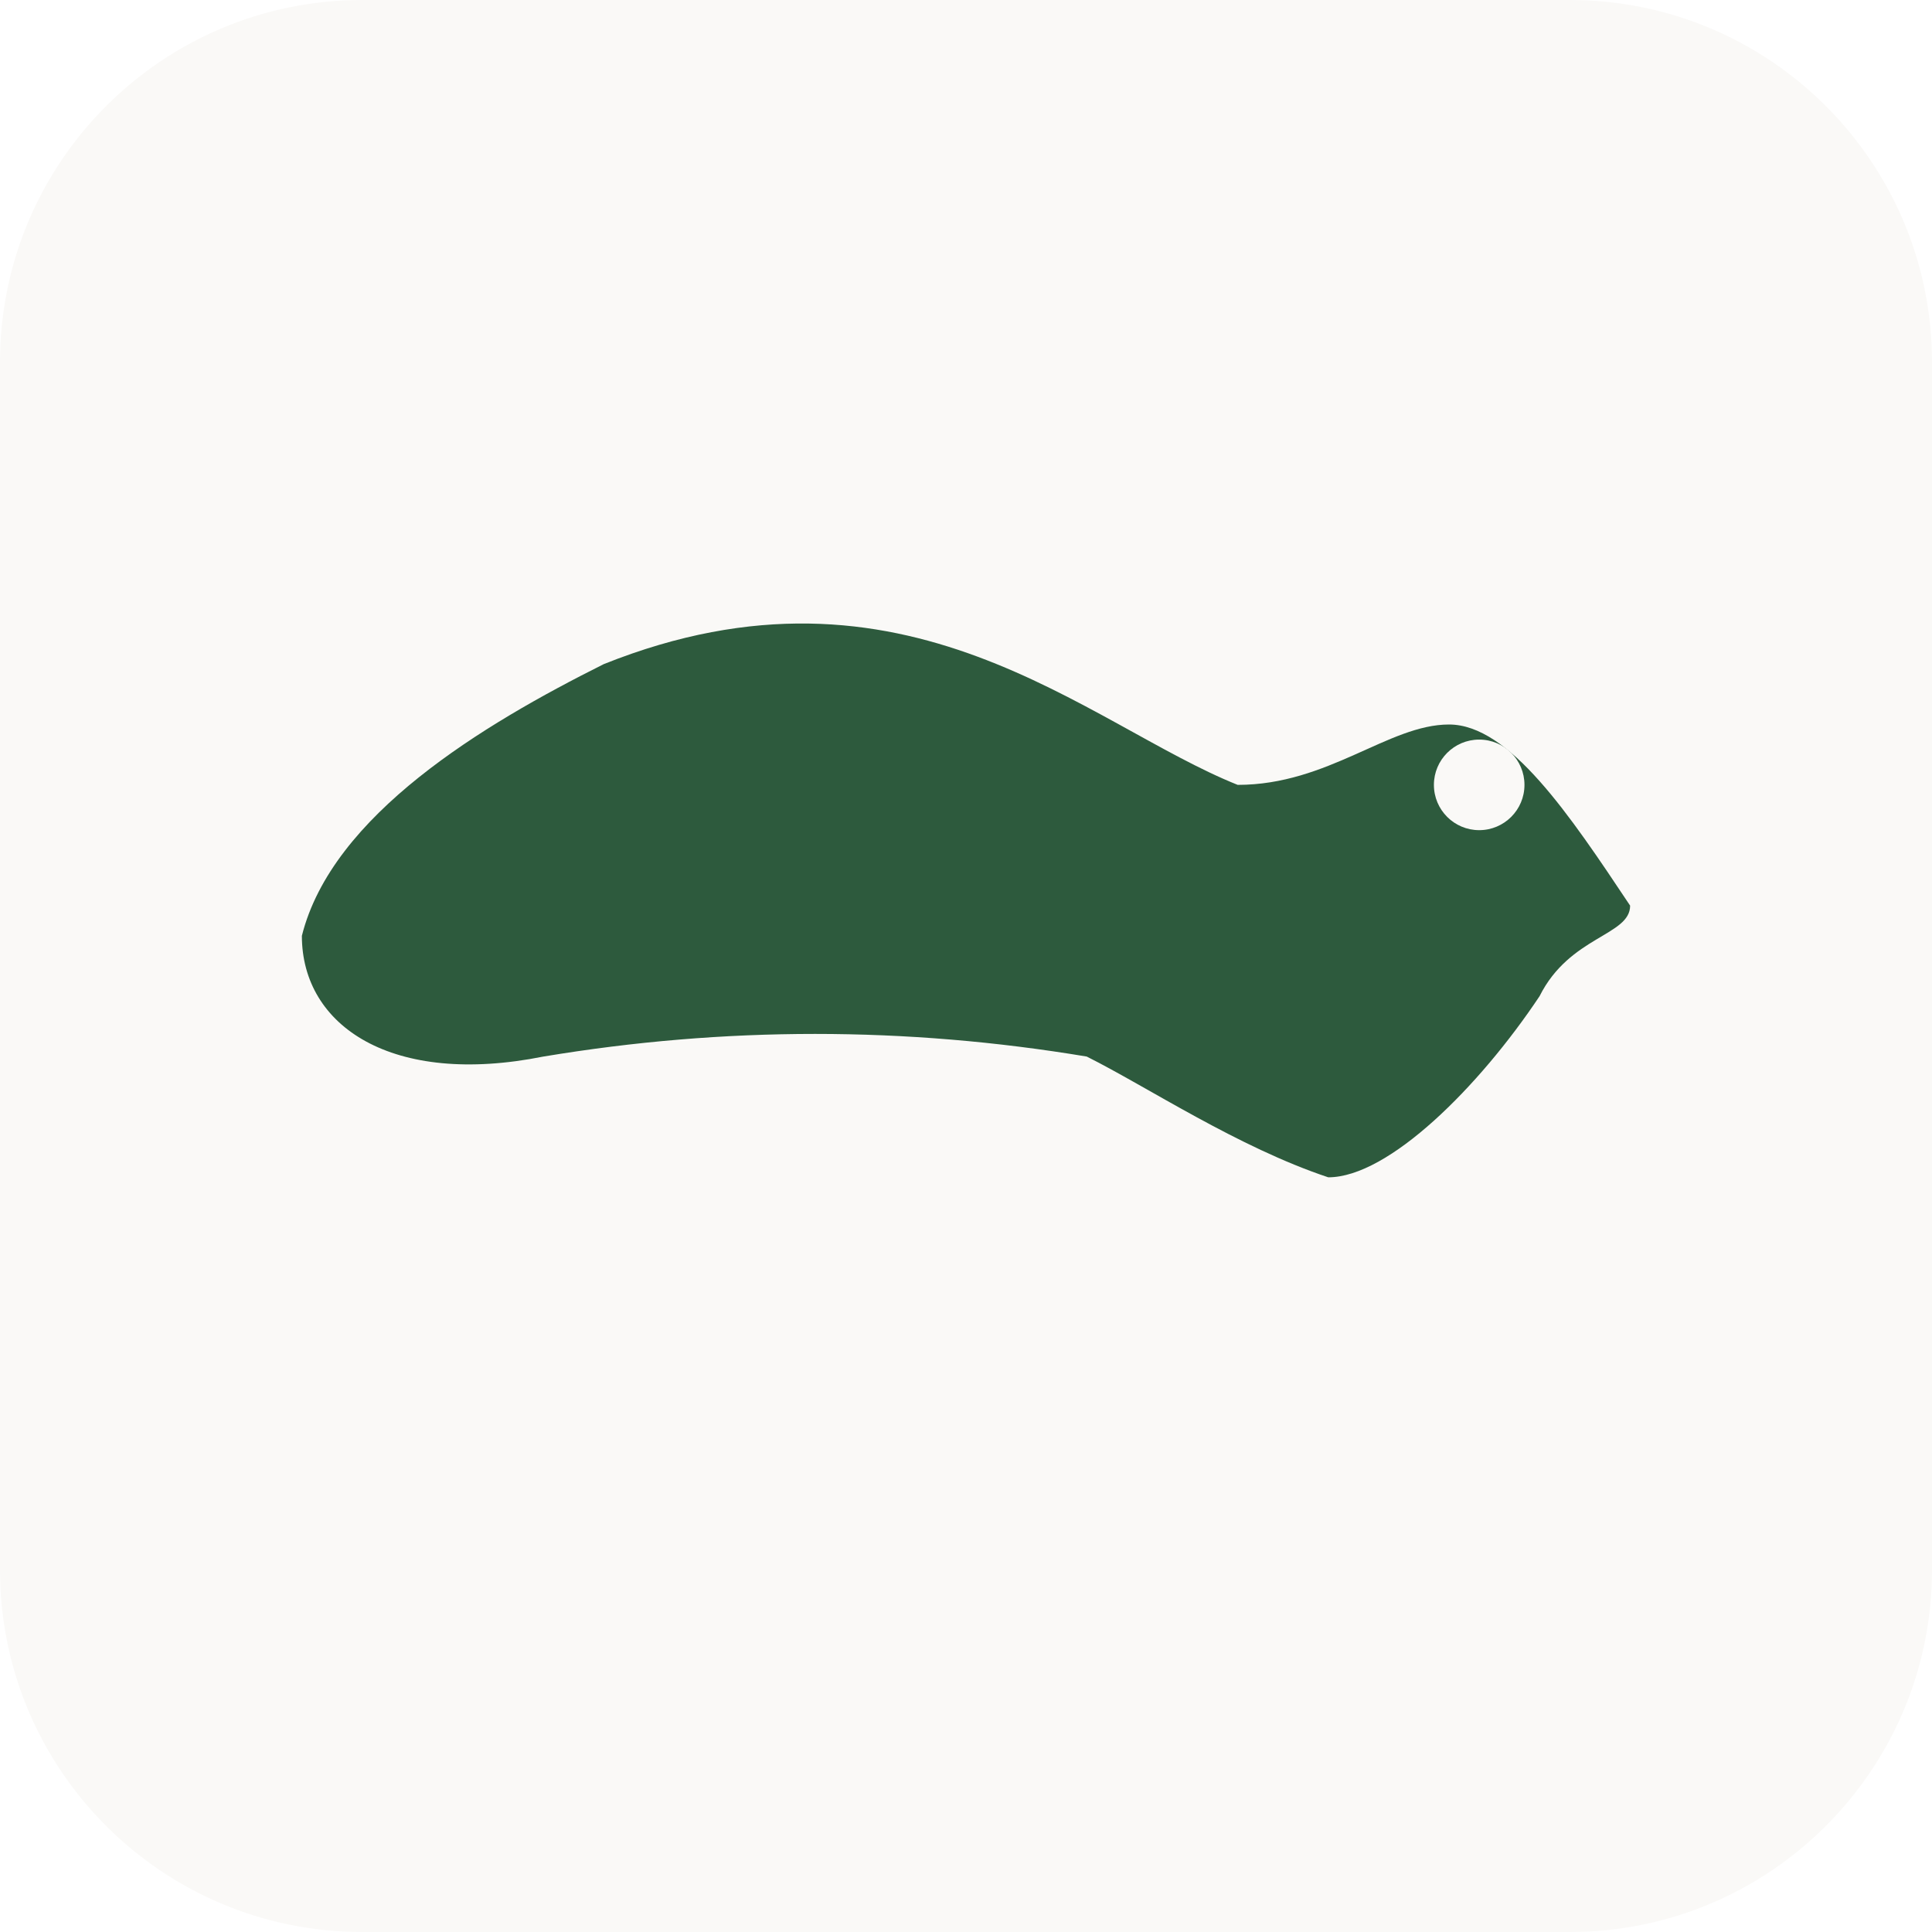
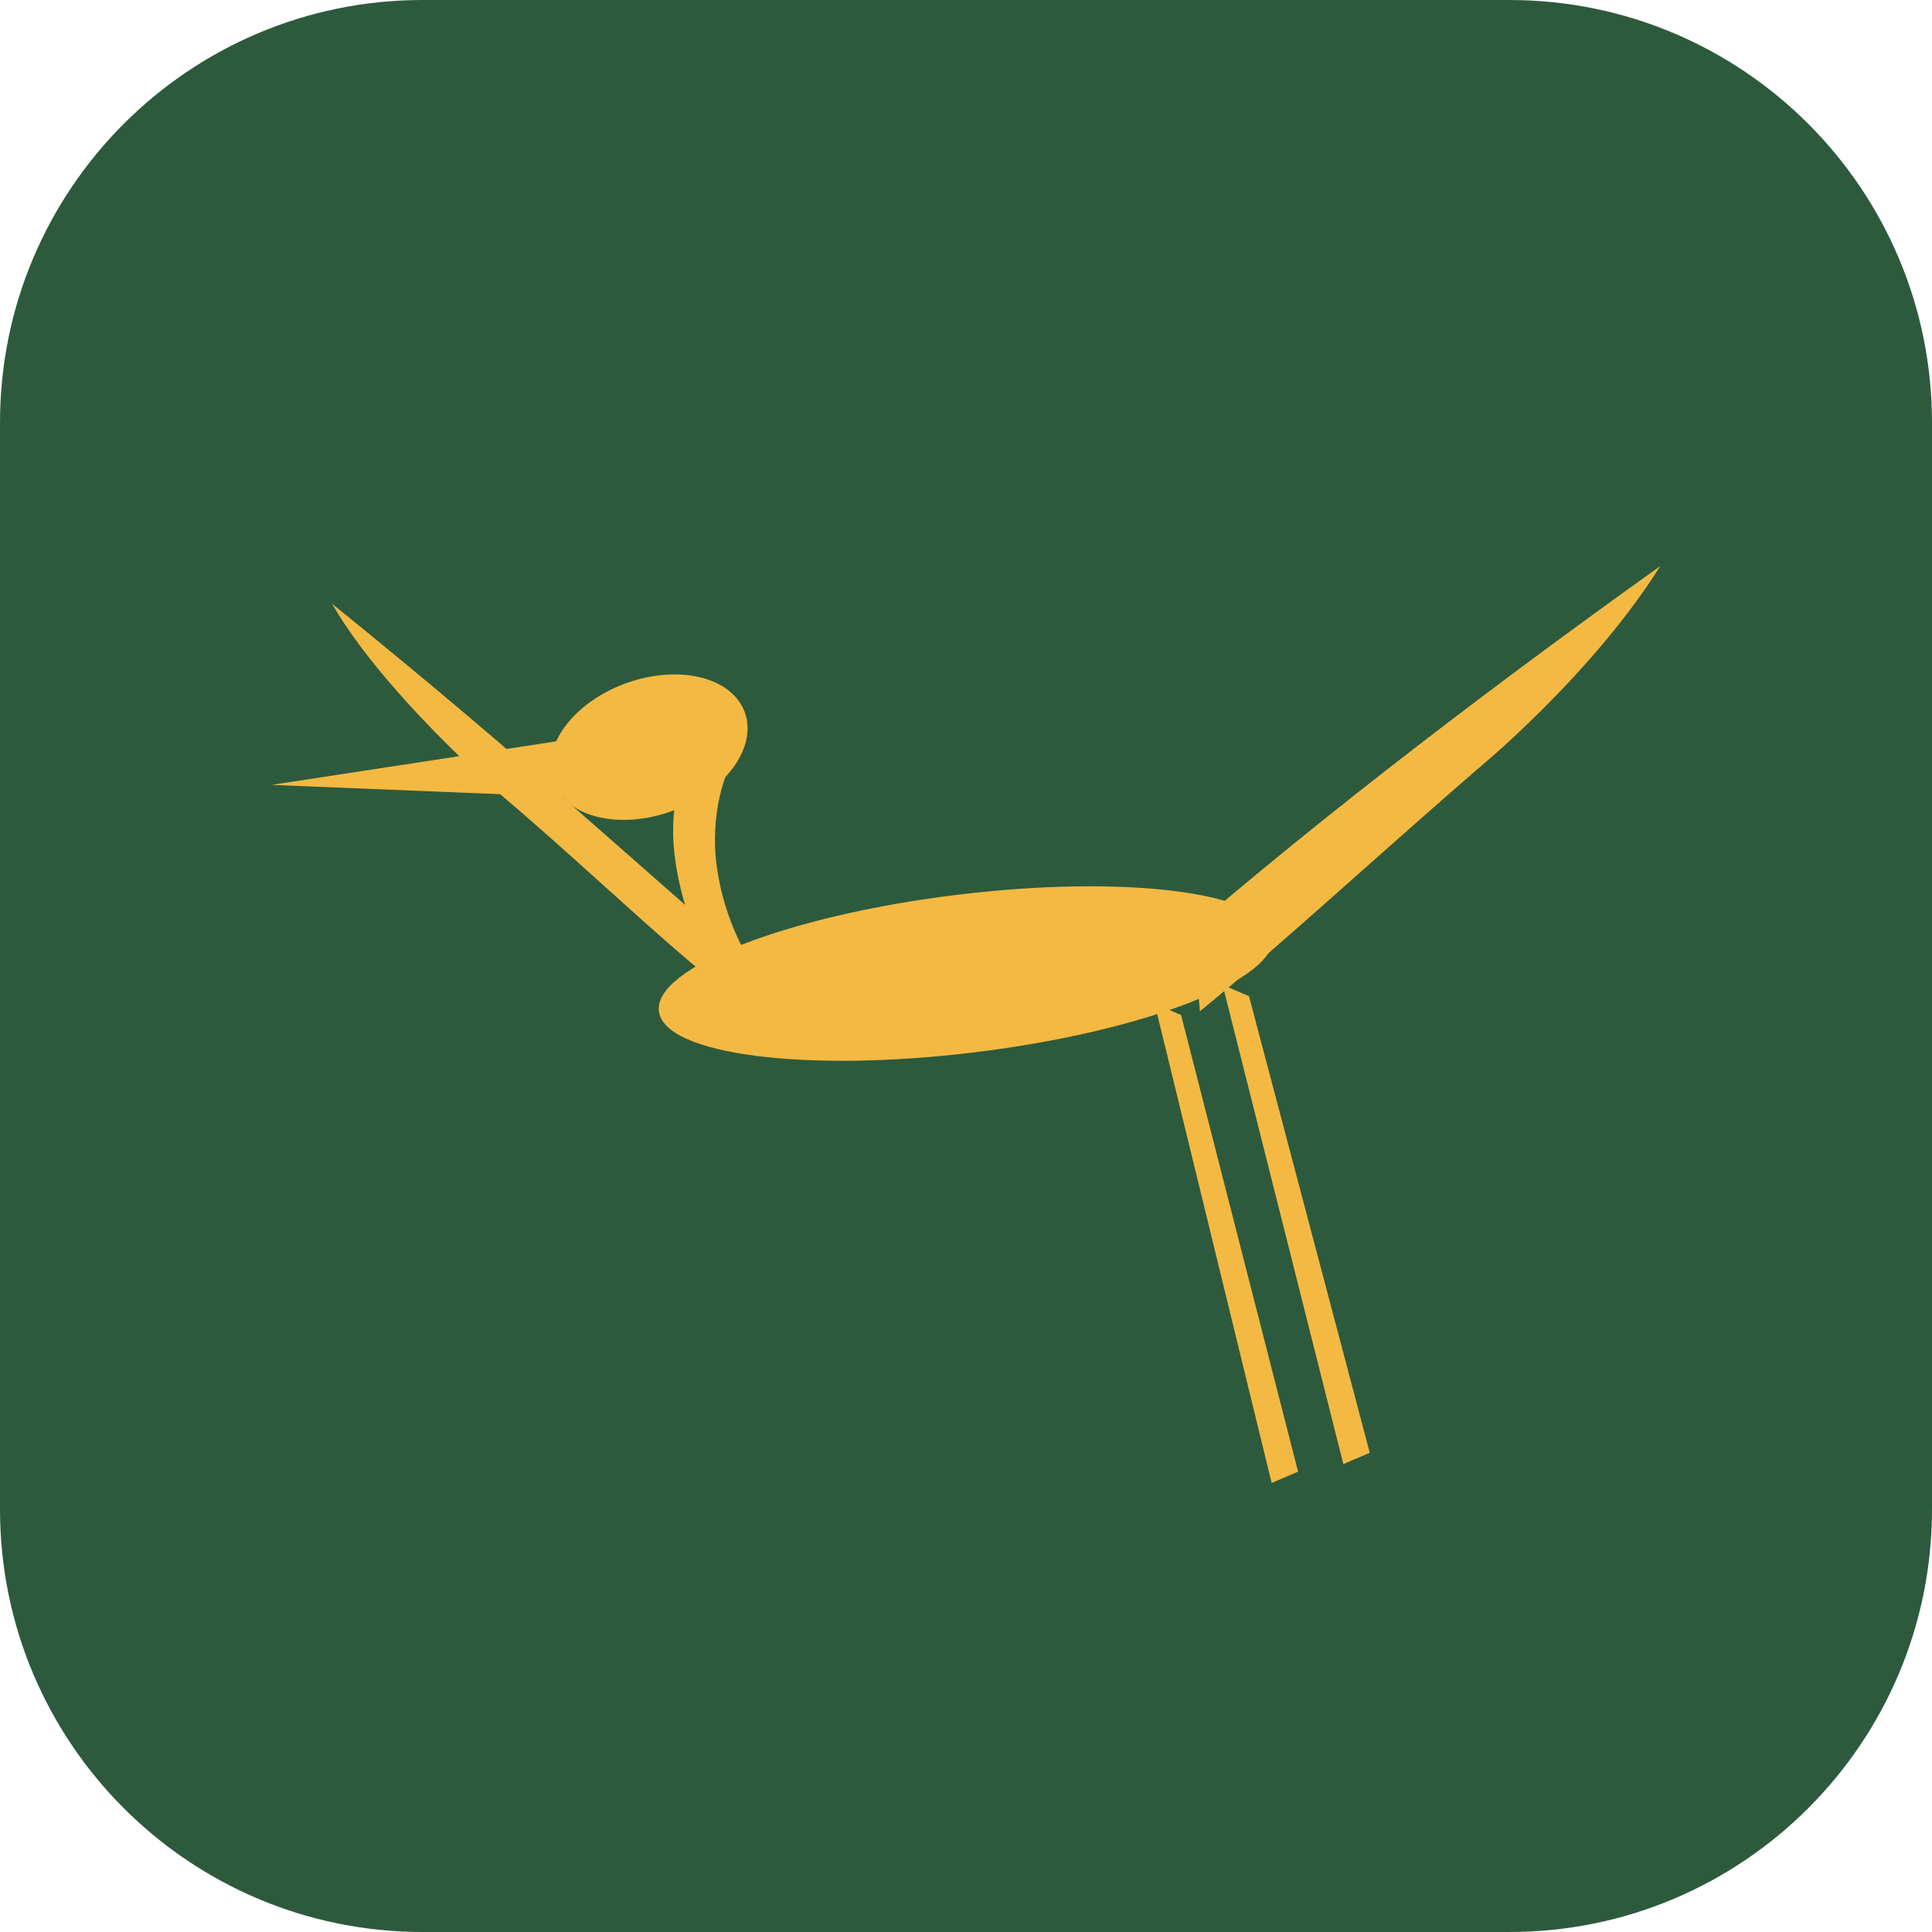
- <svg xmlns="http://www.w3.org/2000/svg" viewBox="0 0 64 64">
-   <rect width="64" height="64" rx="12" fill="#FAF9F7" />
-   <g transform="translate(8 14)">
-     <path d="M46,16 C44,13 42,10 40,10 C38,10 36,12 33,12 C28,10 22,4 12,8 C8,10 3,13 2,17 C2,20 5,22 10,21 C16,20 22,20 28,21 C30,22 33,24 36,25 C38,25 41,22 43,19 C44,17 46,17 46,16 Z" fill="#2D5A3D" />
-     <circle cx="41" cy="12" r="1.5" fill="#FAF9F7" />
+ <svg xmlns="http://www.w3.org/2000/svg" viewBox="0 0 512 512">
+   <rect width="512" height="512" rx="112" fill="#2D5A3D" />
+   <g fill="#F4B942">
+     <path d="M 198,254 C 172,232 140,202 88,160 C 96,174 112,192 132,210 C 158,232 182,256 202,270 Z" />
+     <path d="M 316,246 C 344,222 384,190 440,150 C 430,166 414,184 396,200 C 368,224 340,250 318,268 Z" />
+     <ellipse cx="256" cy="258" rx="82" ry="21" transform="rotate(-7 256 258)" />
+     <path d="M 186,252 C 180,238 176,222 180,208 C 182,198 188,193 196,198 C 192,204 188,216 190,230 C 192,244 198,254 202,260 Z" />
+     <ellipse cx="172" cy="198" rx="27" ry="18" transform="rotate(-20 172 198)" />
+     <polygon points="72,208 170,193 170,212" />
+     <polygon points="306,266 313,269 344,390 337,393" />
+     <polygon points="324,261 331,264 363,385 356,388" />
  </g>
</svg>
